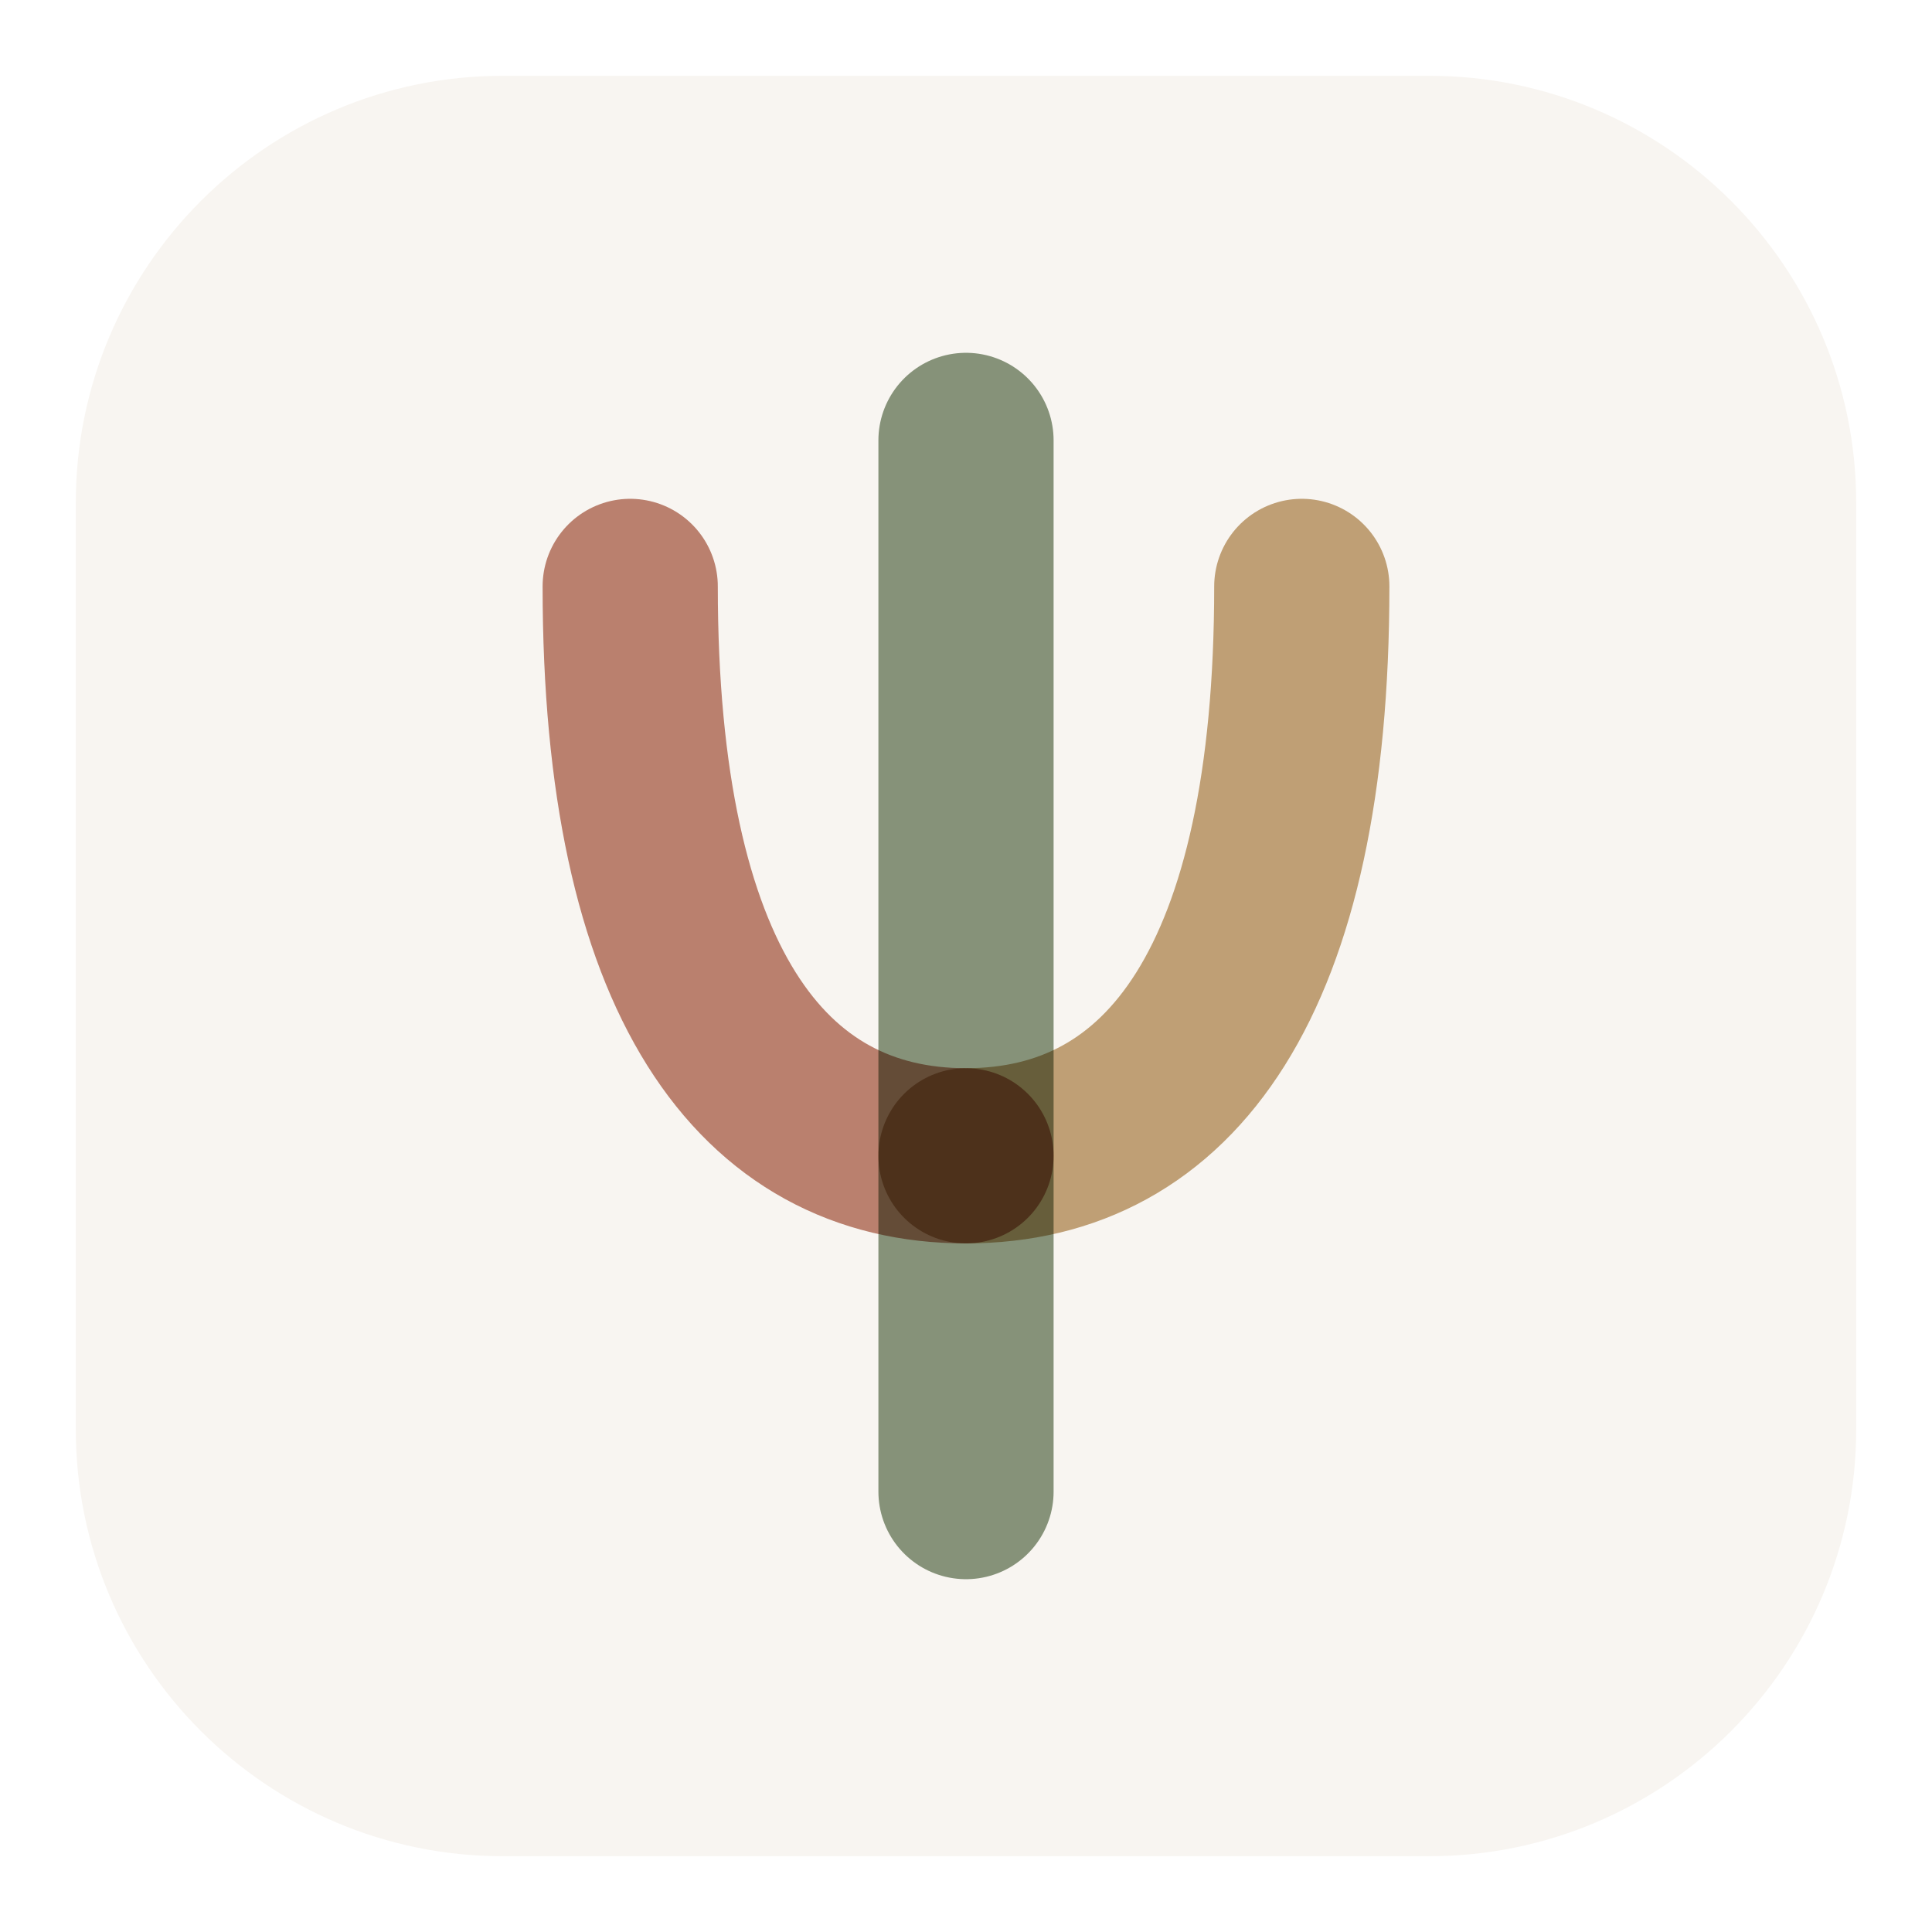
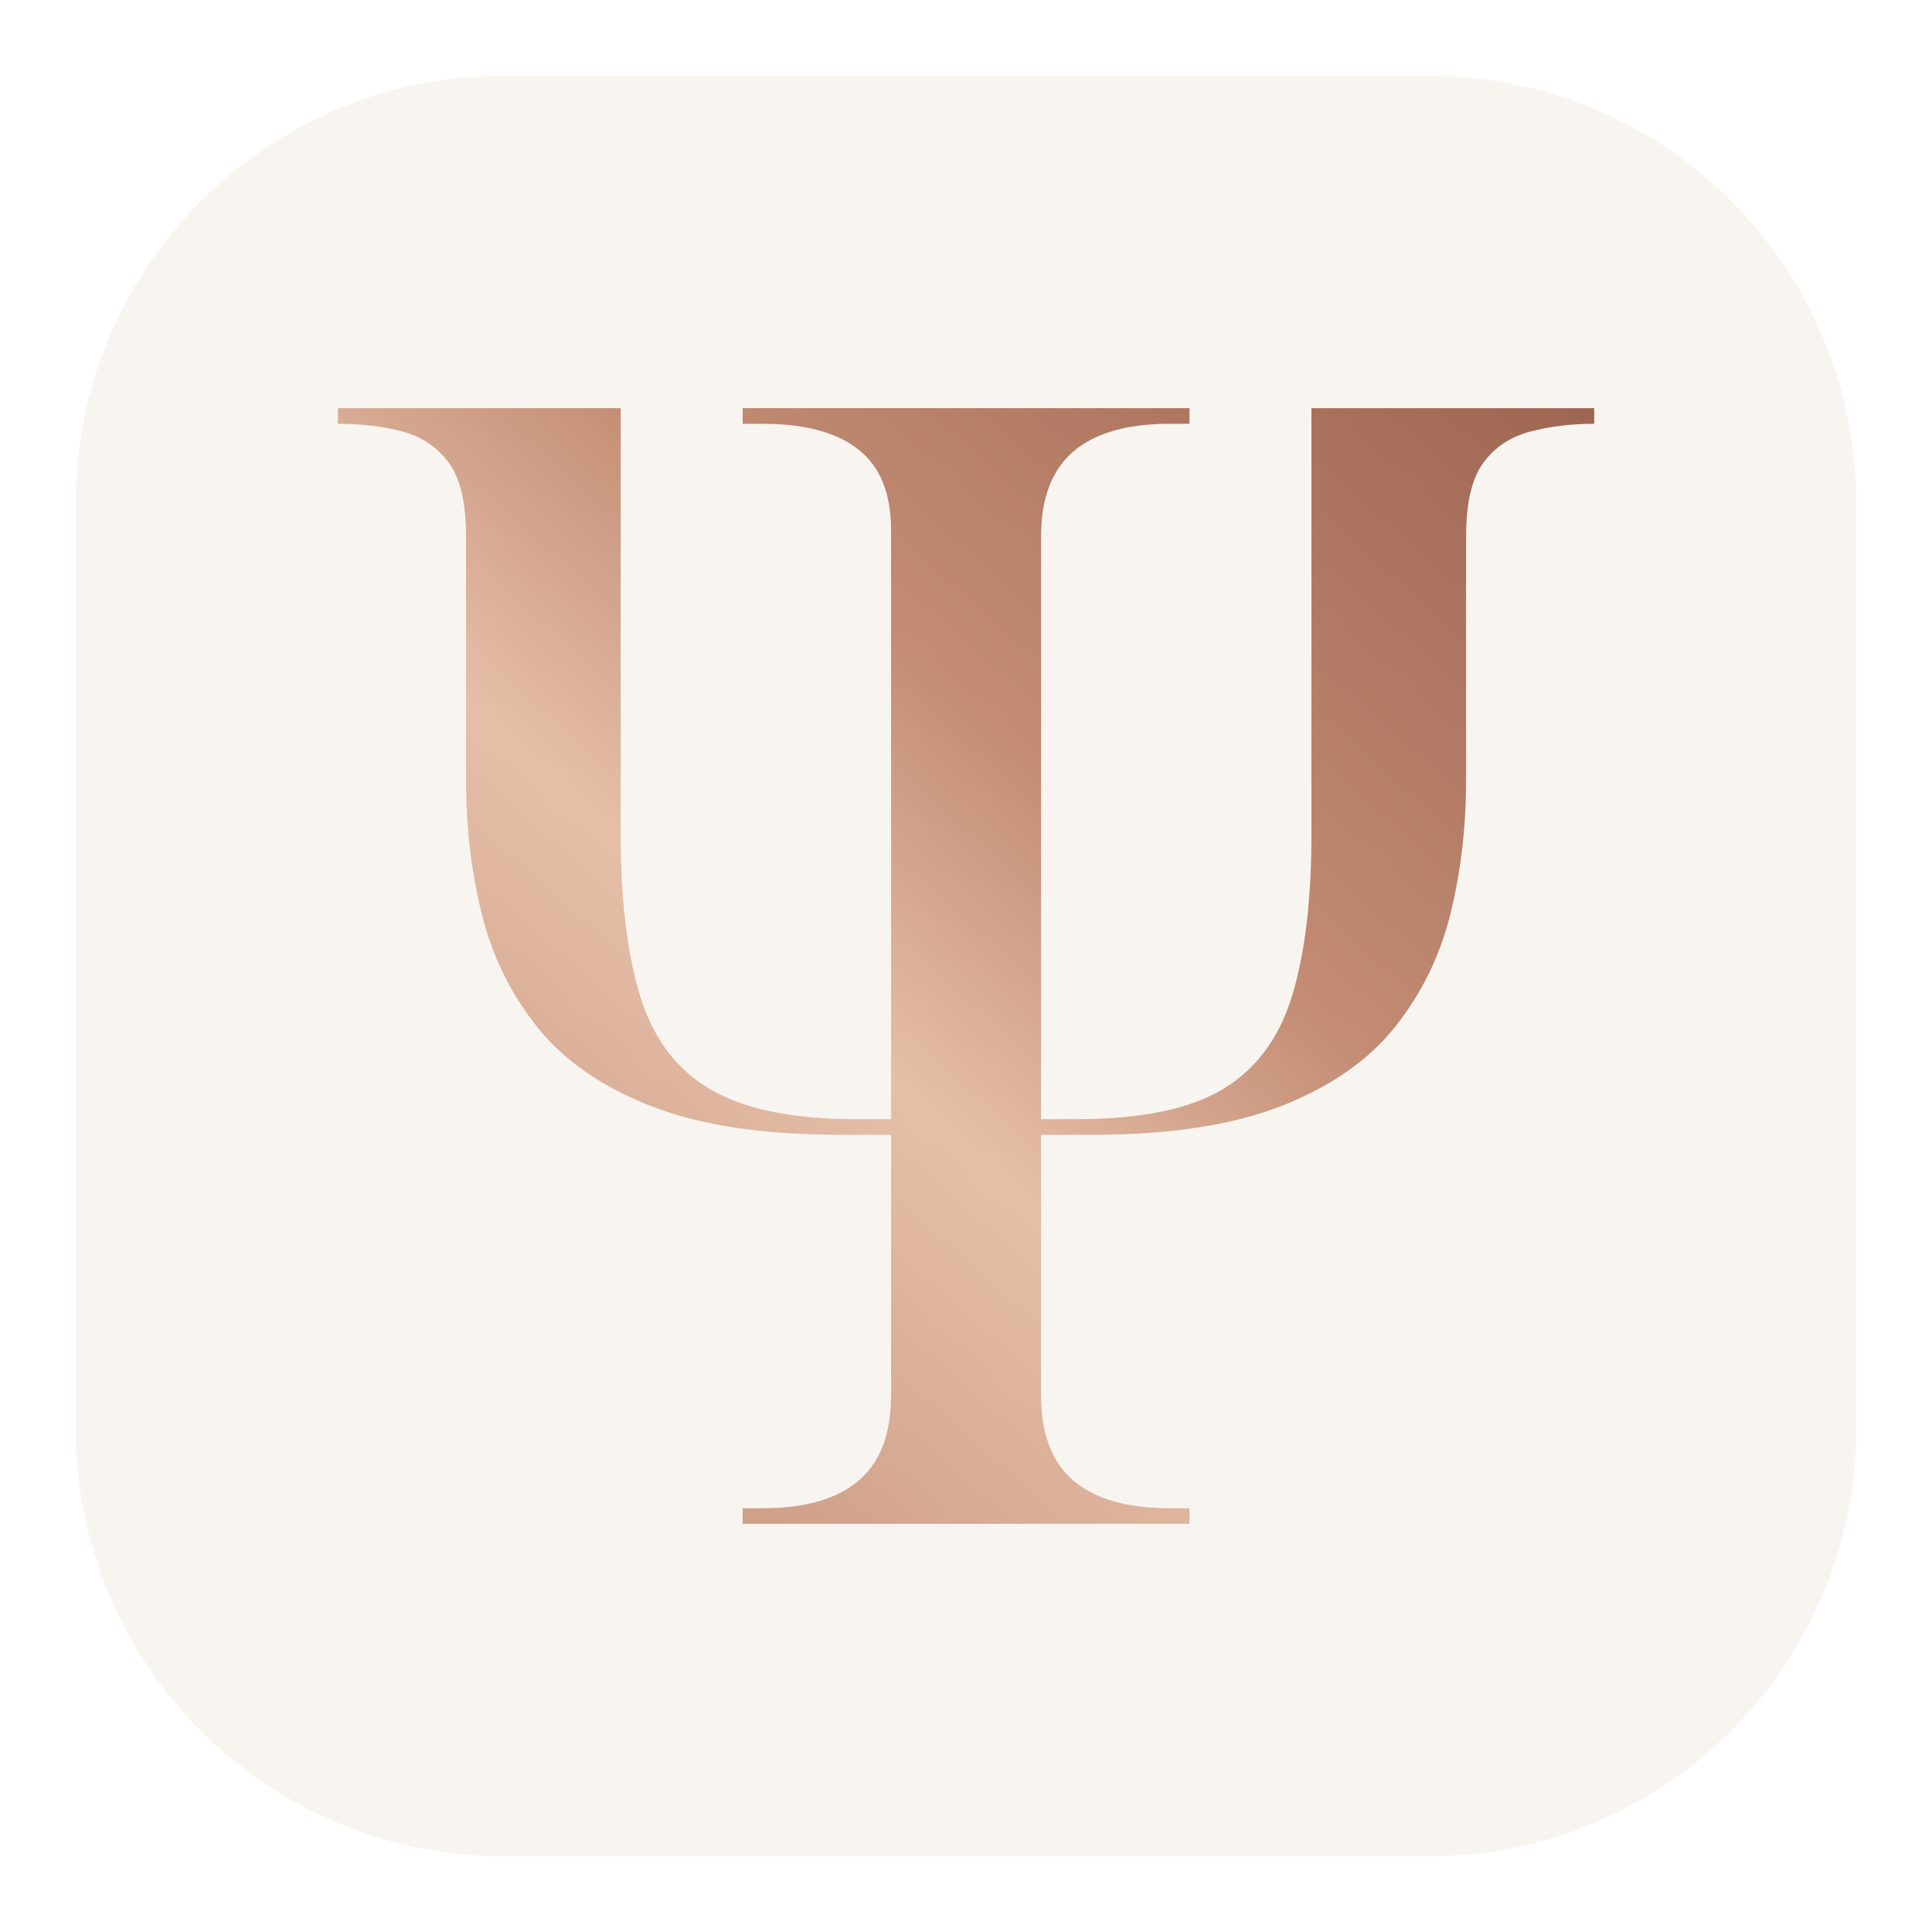
<svg xmlns="http://www.w3.org/2000/svg" viewBox="0 0 100 100">
  <svg x="3" y="3" width="94" height="94" viewBox="-1 -1 102 102" preserveAspectRatio="xMidYMid meet">
+     <defs>
+       <linearGradient id="mkg" x1="0" y1="0" x2="1" y2="1">
+         <stop offset="0" stop-color="#C08A72" />
+         <stop offset=".42" stop-color="#E6BFA9" />
+         <stop offset=".62" stop-color="#C38C73" />
+         <stop offset="1" stop-color="#9E6552" />
+       </linearGradient>
+     </defs>
    <rect width="100" height="100" rx="24" fill="#F8F5F1" />
-     <g transform="translate(9 9) scale(.82)" fill="none" stroke-linecap="round" stroke-width="12">
-       <path d="M50 14V86" stroke="#869279" />
-       <path d="M27 24C27 51 36 63 50 63" stroke="#BF8574" style="mix-blend-mode:multiply" />
-       <path d="M73 24C73 51 64 63 50 63" stroke="#C4A57C" style="mix-blend-mode:multiply" />
+     <g transform="translate(8 8) scale(.84)">
+       <g transform="translate(6.75 87.30) scale(0.10448 -0.10448)">
+         <path d="M271 0V10H284Q311 10 329.5 18.0Q348 26 357.0 42.0Q366 58 366 82V249H333Q259 249 212.0 267.5Q165 286 139.5 318.0Q114 350 104.0 390.5Q94 431 94 476V632Q94 664 83.0 679.0Q72 694 53.5 699.0Q35 704 12 704V714H193V441Q193 378 205.5 337.5Q218 297 250.5 278.0Q283 259 343 259H366V636Q366 659 357.0 674.0Q348 689 329.5 696.5Q311 704 284 704H271V714H557V704H544Q517 704 498.5 696.0Q480 688 471.0 672.0Q462 656 462 632V259H485Q546 259 578.0 278.0Q610 297 622.5 337.5Q635 378 635 441V714H816V704Q794 704 775.0 699.0Q756 694 745.0 679.0Q734 664 734 632V476Q734 431 724.0 390.5Q714 350 688.5 318.0Q663 286 616.0 267.5Q569 249 495 249H462V82Q462 58 471.0 42.0Q480 26 498.5 18.0Q517 10 544 10H557V0Z" fill="url(#mkg)" />
+       </g>
    </g>
  </svg>
</svg>
